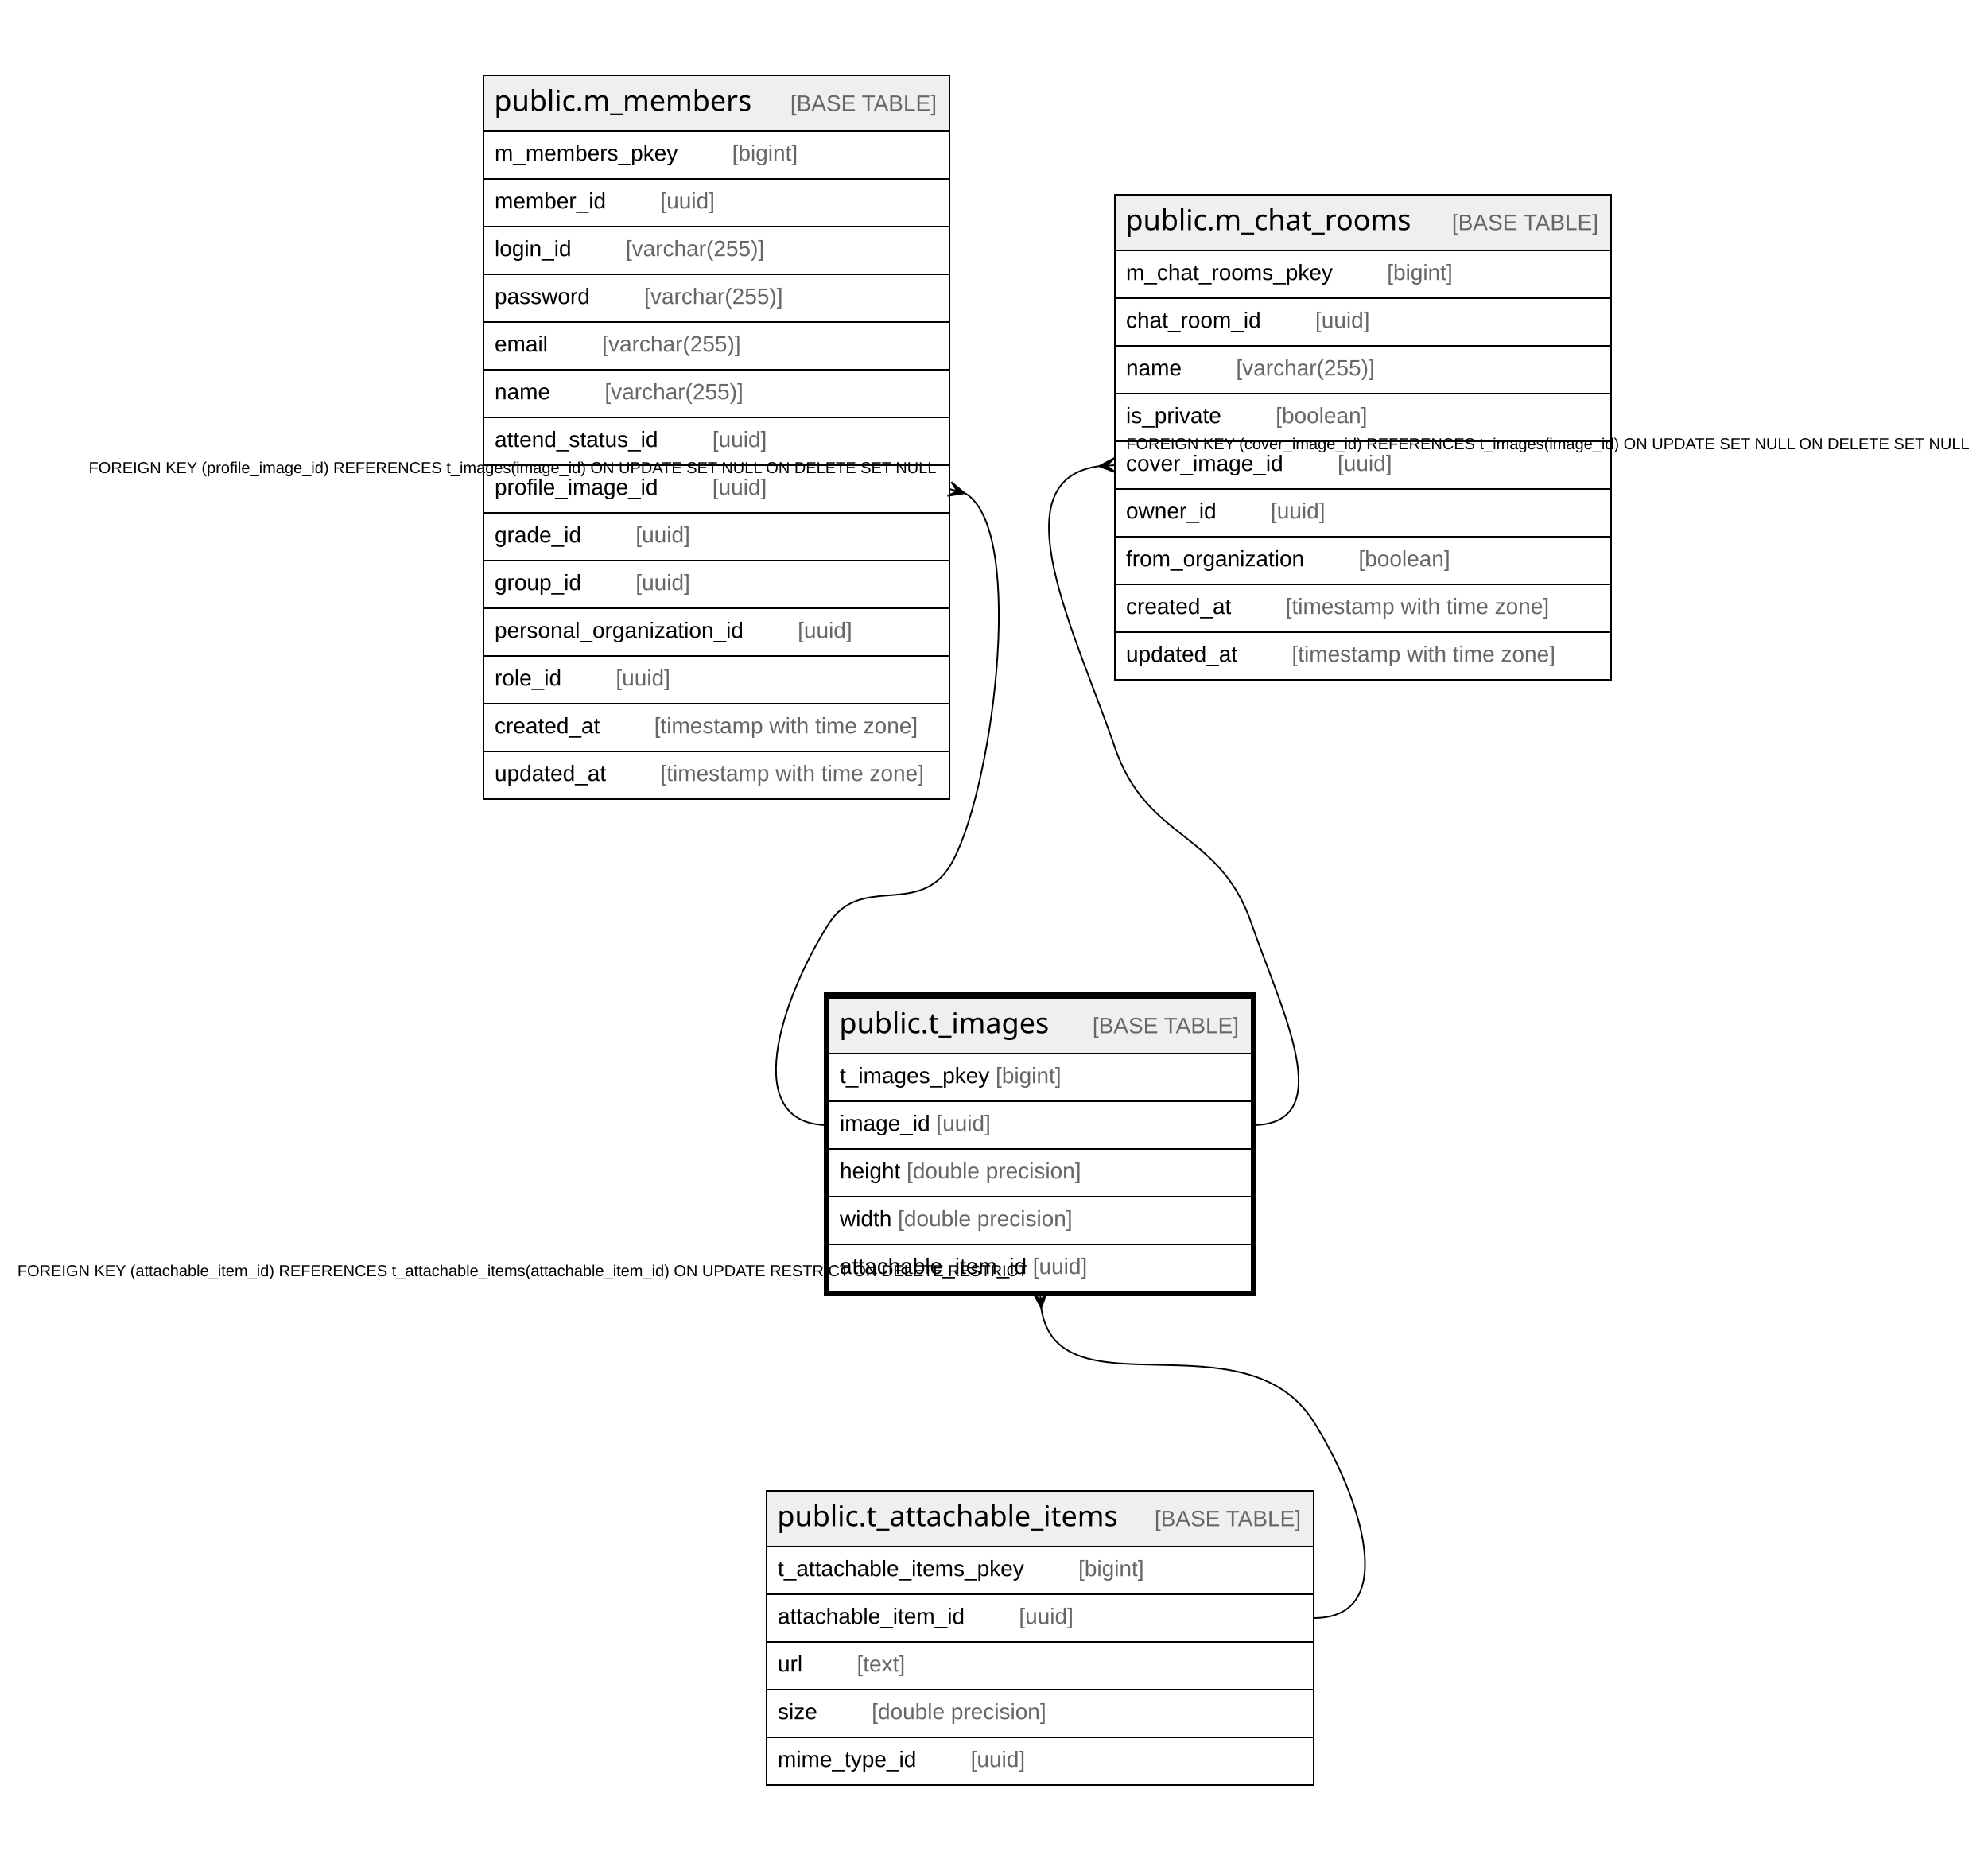
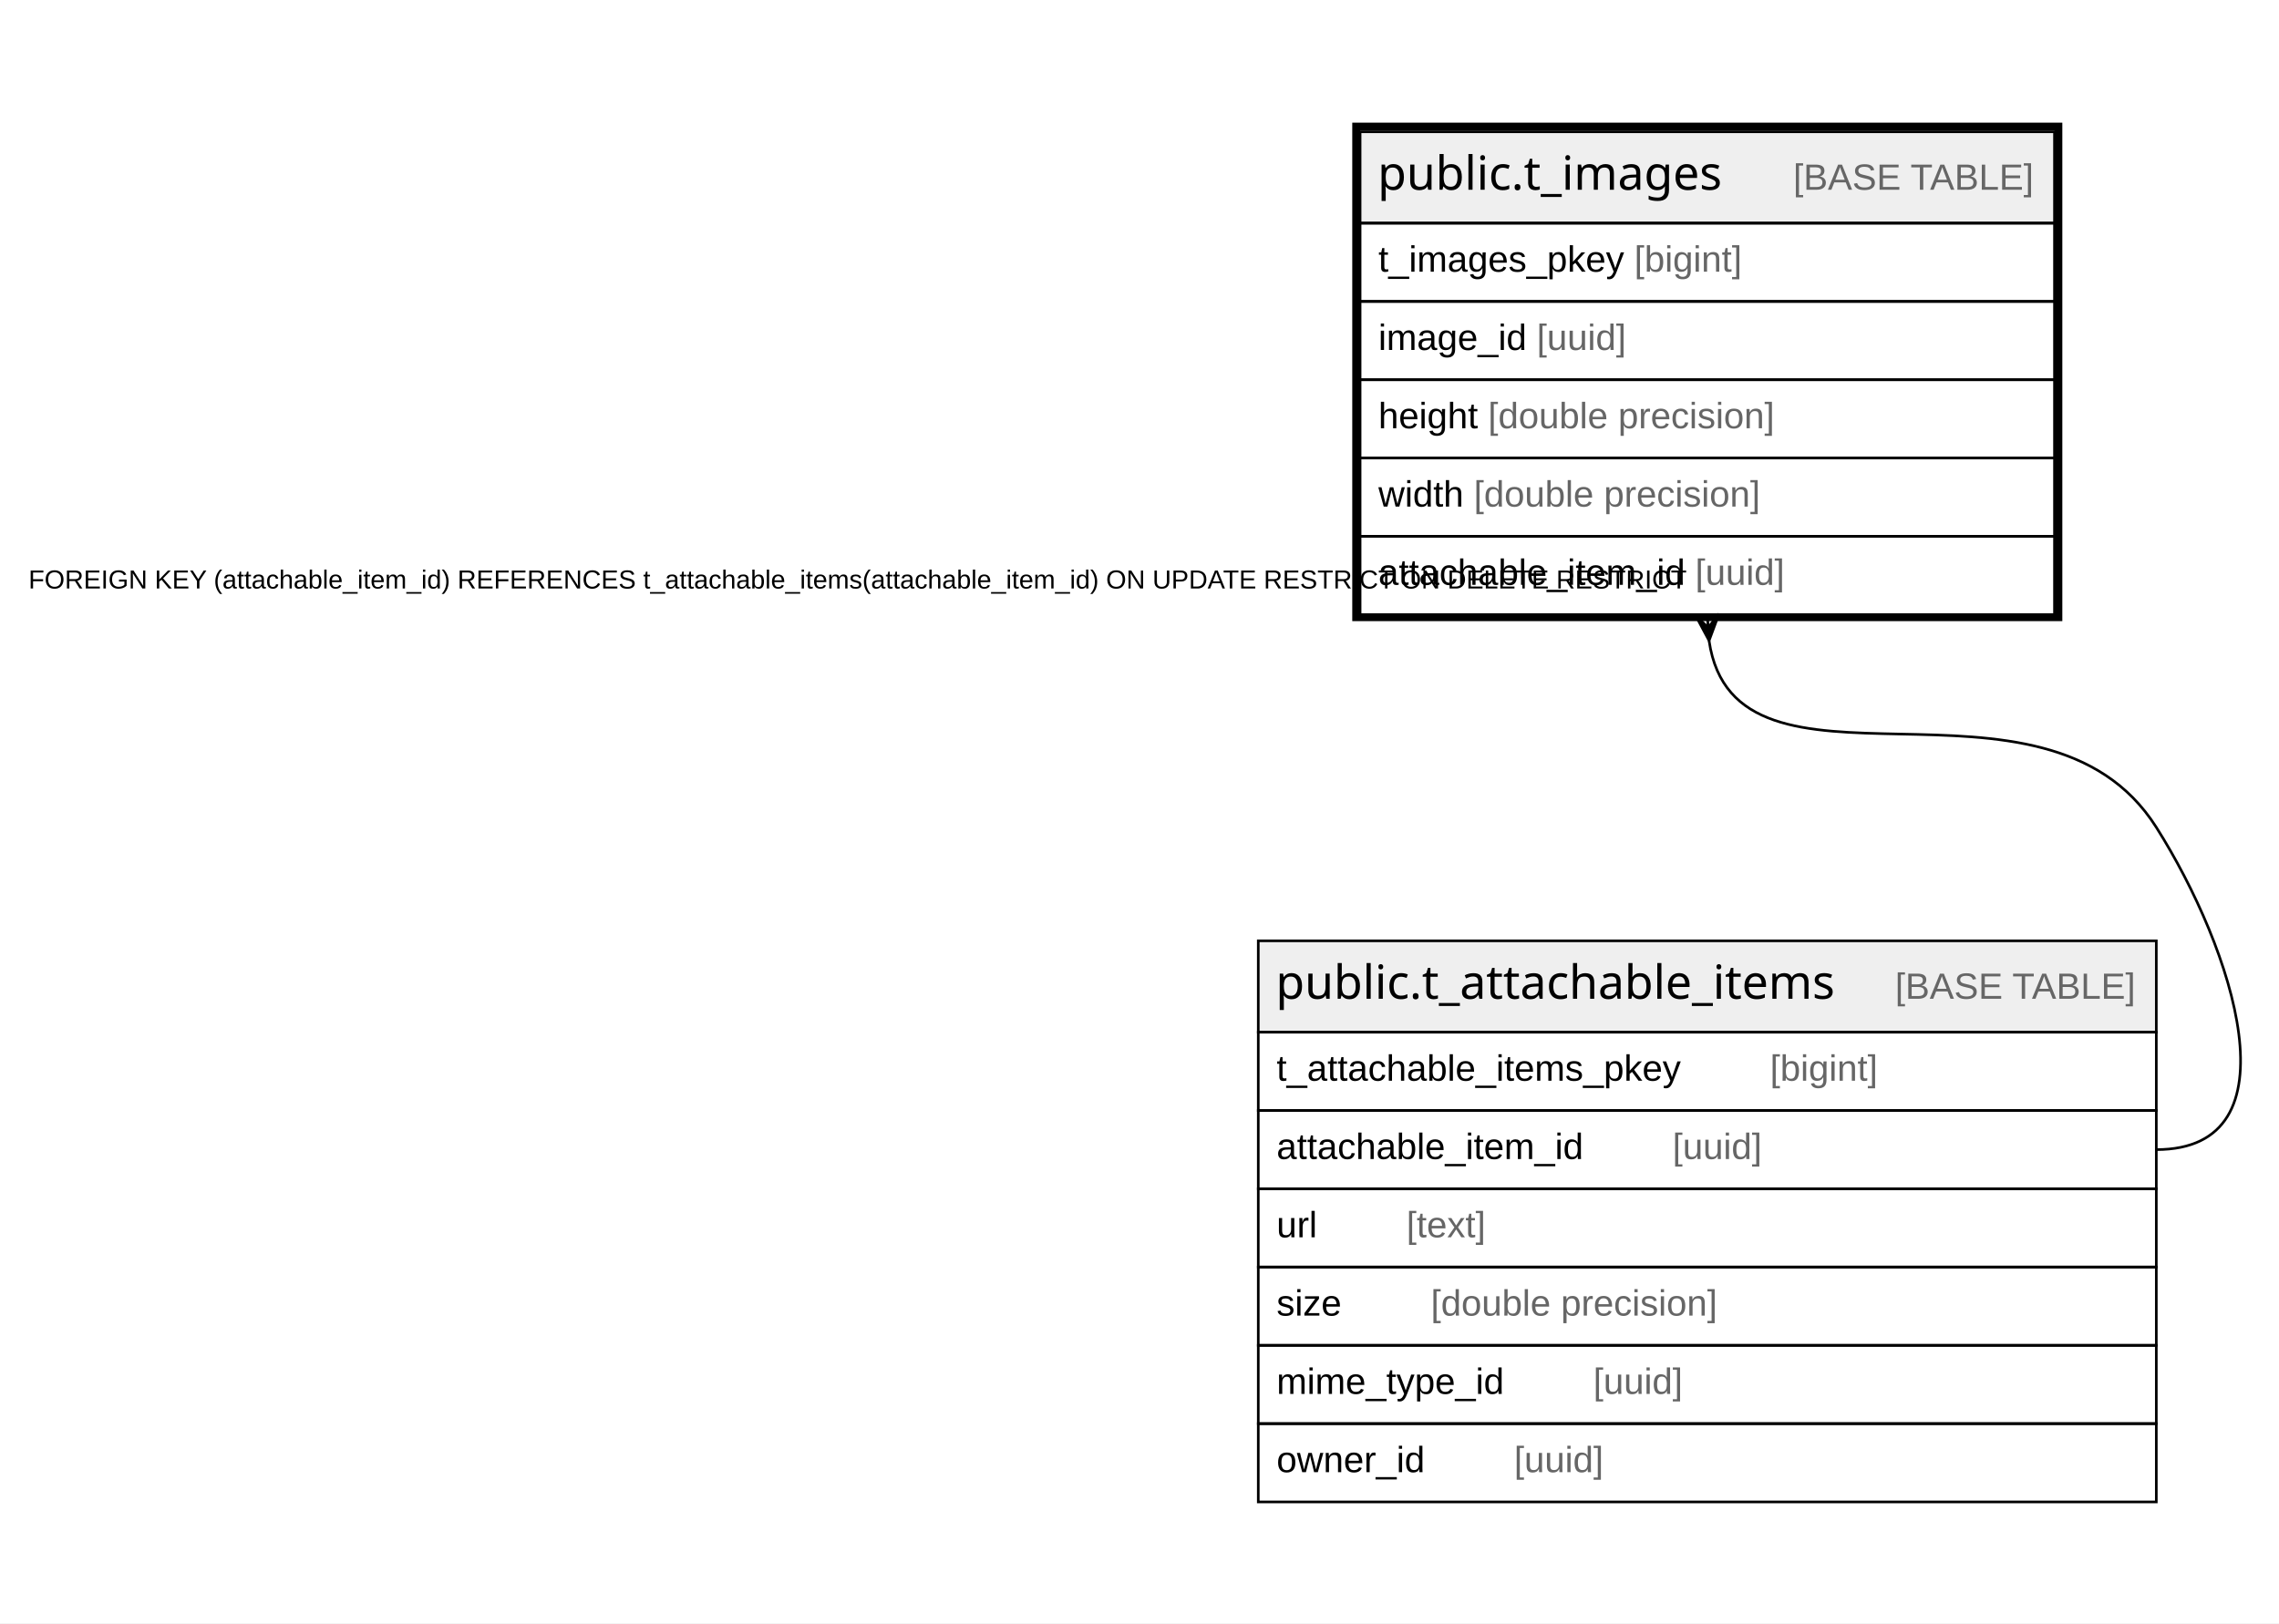
- <svg xmlns="http://www.w3.org/2000/svg" width="1250pt" height="1169pt" viewBox="0.00 0.00 1250.00 1169.00">
-   <g id="graph0" class="graph" transform="scale(1 1) rotate(0) translate(4 1165)">
-     <polygon fill="#ffffff" stroke="transparent" points="-4,4 -4,-1165 1246,-1165 1246,4 -4,4" />
+ <svg xmlns="http://www.w3.org/2000/svg" width="873pt" height="622pt" viewBox="0.00 0.00 873.00 622.00">
+   <g id="graph0" class="graph" transform="scale(1 1) rotate(0) translate(4 618)">
+     <polygon fill="#ffffff" stroke="transparent" points="-4,4 -4,-618 869,-618 869,4 -4,4" />
    <g id="node1" class="node">
-       <polygon fill="#efefef" stroke="transparent" points="517,-502.5 517,-537.5 783,-537.5 783,-502.5 517,-502.5" />
-       <polygon fill="none" stroke="#000000" points="517,-502.5 517,-537.5 783,-537.5 783,-502.5 517,-502.5" />
-       <text text-anchor="start" x="523.705" y="-515.3" font-family="Arial Bold" font-size="18.00" fill="#000000">public.t_images</text>
-       <text text-anchor="start" x="648.727" y="-515.3" font-family="Arial" font-size="14.00" fill="#000000">    </text>
-       <text text-anchor="start" x="682.932" y="-515.3" font-family="Arial" font-size="14.00" fill="#666666">[BASE TABLE]</text>
+       <polygon fill="#efefef" stroke="transparent" points="517,-532.5 517,-567.5 783,-567.5 783,-532.5 517,-532.5" />
+       <polygon fill="none" stroke="#000000" points="517,-532.5 517,-567.5 783,-567.5 783,-532.5 517,-532.5" />
+       <text text-anchor="start" x="523.705" y="-545.3" font-family="Arial Bold" font-size="18.00" fill="#000000">public.t_images</text>
+       <text text-anchor="start" x="648.727" y="-545.3" font-family="Arial" font-size="14.00" fill="#000000">    </text>
+       <text text-anchor="start" x="682.932" y="-545.3" font-family="Arial" font-size="14.00" fill="#666666">[BASE TABLE]</text>
+       <polygon fill="none" stroke="#000000" points="517,-502.5 517,-532.5 783,-532.5 783,-502.5 517,-502.5" />
+       <text text-anchor="start" x="524" y="-513.9" font-family="Arial" font-size="14.00" fill="#000000">t_images_pkey </text>
+       <text text-anchor="start" x="622.027" y="-513.9" font-family="Arial" font-size="14.00" fill="#666666">[bigint]</text>
      <polygon fill="none" stroke="#000000" points="517,-472.5 517,-502.5 783,-502.5 783,-472.5 517,-472.5" />
-       <text text-anchor="start" x="524" y="-483.9" font-family="Arial" font-size="14.00" fill="#000000">t_images_pkey </text>
-       <text text-anchor="start" x="622.027" y="-483.9" font-family="Arial" font-size="14.00" fill="#666666">[bigint]</text>
+       <text text-anchor="start" x="524" y="-483.9" font-family="Arial" font-size="14.00" fill="#000000">image_id </text>
+       <text text-anchor="start" x="584.677" y="-483.9" font-family="Arial" font-size="14.00" fill="#666666">[uuid]</text>
      <polygon fill="none" stroke="#000000" points="517,-442.5 517,-472.5 783,-472.5 783,-442.5 517,-442.5" />
-       <text text-anchor="start" x="524" y="-453.9" font-family="Arial" font-size="14.00" fill="#000000">image_id </text>
-       <text text-anchor="start" x="584.677" y="-453.9" font-family="Arial" font-size="14.00" fill="#666666">[uuid]</text>
+       <text text-anchor="start" x="524" y="-453.9" font-family="Arial" font-size="14.00" fill="#000000">height </text>
+       <text text-anchor="start" x="566.018" y="-453.9" font-family="Arial" font-size="14.00" fill="#666666">[double precision]</text>
      <polygon fill="none" stroke="#000000" points="517,-412.5 517,-442.5 783,-442.5 783,-412.5 517,-412.5" />
-       <text text-anchor="start" x="524" y="-423.9" font-family="Arial" font-size="14.00" fill="#000000">height </text>
-       <text text-anchor="start" x="566.018" y="-423.9" font-family="Arial" font-size="14.00" fill="#666666">[double precision]</text>
+       <text text-anchor="start" x="524" y="-423.9" font-family="Arial" font-size="14.00" fill="#000000">width </text>
+       <text text-anchor="start" x="560.56" y="-423.9" font-family="Arial" font-size="14.00" fill="#666666">[double precision]</text>
      <polygon fill="none" stroke="#000000" points="517,-382.5 517,-412.5 783,-412.5 783,-382.5 517,-382.5" />
-       <text text-anchor="start" x="524" y="-393.9" font-family="Arial" font-size="14.00" fill="#000000">width </text>
-       <text text-anchor="start" x="560.56" y="-393.9" font-family="Arial" font-size="14.00" fill="#666666">[double precision]</text>
-       <polygon fill="none" stroke="#000000" points="517,-352.5 517,-382.5 783,-382.5 783,-352.5 517,-352.5" />
-       <text text-anchor="start" x="524" y="-363.9" font-family="Arial" font-size="14.00" fill="#000000">attachable_item_id </text>
-       <text text-anchor="start" x="645.369" y="-363.9" font-family="Arial" font-size="14.00" fill="#666666">[uuid]</text>
-       <polygon fill="none" stroke="#000000" stroke-width="3" points="515.5,-351.5 515.5,-539.5 784.5,-539.5 784.5,-351.5 515.5,-351.5" />
-     </g>
-     <g id="node4" class="node">
-       <polygon fill="#efefef" stroke="transparent" points="478,-192.5 478,-227.5 822,-227.5 822,-192.5 478,-192.5" />
-       <polygon fill="none" stroke="#000000" points="478,-192.5 478,-227.5 822,-227.5 822,-192.5 478,-192.5" />
-       <text text-anchor="start" x="484.689" y="-205.3" font-family="Arial Bold" font-size="18.00" fill="#000000">public.t_attachable_items</text>
-       <text text-anchor="start" x="687.743" y="-205.3" font-family="Arial" font-size="14.00" fill="#000000">    </text>
-       <text text-anchor="start" x="721.948" y="-205.3" font-family="Arial" font-size="14.00" fill="#666666">[BASE TABLE]</text>
-       <polygon fill="none" stroke="#000000" points="478,-162.5 478,-192.5 822,-192.5 822,-162.5 478,-162.5" />
-       <text text-anchor="start" x="485" y="-173.9" font-family="Arial" font-size="14.00" fill="#000000">t_attachable_items_pkey    </text>
-       <text text-anchor="start" x="674.032" y="-173.9" font-family="Arial" font-size="14.00" fill="#666666">[bigint]</text>
-       <polygon fill="none" stroke="#000000" points="478,-132.5 478,-162.5 822,-162.5 822,-132.5 478,-132.5" />
-       <text text-anchor="start" x="485" y="-143.9" font-family="Arial" font-size="14.00" fill="#000000">attachable_item_id    </text>
-       <text text-anchor="start" x="636.683" y="-143.9" font-family="Arial" font-size="14.00" fill="#666666">[uuid]</text>
-       <polygon fill="none" stroke="#000000" points="478,-102.5 478,-132.5 822,-132.5 822,-102.5 478,-102.5" />
-       <text text-anchor="start" x="485" y="-113.9" font-family="Arial" font-size="14.00" fill="#000000">url    </text>
-       <text text-anchor="start" x="534.755" y="-113.9" font-family="Arial" font-size="14.00" fill="#666666">[text]</text>
-       <polygon fill="none" stroke="#000000" points="478,-72.5 478,-102.5 822,-102.5 822,-72.5 478,-72.5" />
-       <text text-anchor="start" x="485" y="-83.9" font-family="Arial" font-size="14.00" fill="#000000">size    </text>
-       <text text-anchor="start" x="544.094" y="-83.9" font-family="Arial" font-size="14.00" fill="#666666">[double precision]</text>
-       <polygon fill="none" stroke="#000000" points="478,-42.5 478,-72.5 822,-72.5 822,-42.5 478,-42.5" />
-       <text text-anchor="start" x="485" y="-53.9" font-family="Arial" font-size="14.00" fill="#000000">mime_type_id    </text>
-       <text text-anchor="start" x="606.325" y="-53.9" font-family="Arial" font-size="14.00" fill="#666666">[uuid]</text>
-     </g>
-     <g id="edge3" class="edge">
-       <path fill="none" stroke="#000000" d="M650.686,-342.453C660.744,-274.047 778.712,-339.412 822,-271 851.349,-224.617 876.889,-147.5 822,-147.5" />
-       <polygon fill="#000000" stroke="#000000" points="650.681,-342.523 645.51,-352.194 650.341,-347.512 650,-352.5 650,-352.5 650,-352.5 650.341,-347.512 654.49,-352.806 650.681,-342.523 650.681,-342.523" />
-       <text text-anchor="start" x="6.918" y="-362.5" font-family="Arial" font-size="10.00" fill="#000000">FOREIGN KEY (attachable_item_id) REFERENCES t_attachable_items(attachable_item_id) ON UPDATE RESTRICT ON DELETE RESTRICT</text>
+       <text text-anchor="start" x="524" y="-393.9" font-family="Arial" font-size="14.00" fill="#000000">attachable_item_id </text>
+       <text text-anchor="start" x="645.369" y="-393.9" font-family="Arial" font-size="14.00" fill="#666666">[uuid]</text>
+       <polygon fill="none" stroke="#000000" stroke-width="3" points="515.5,-381.5 515.5,-569.5 784.5,-569.5 784.5,-381.5 515.5,-381.5" />
    </g>
    <g id="node2" class="node">
-       <polygon fill="#efefef" stroke="transparent" points="300,-1082.5 300,-1117.5 593,-1117.5 593,-1082.5 300,-1082.5" />
-       <polygon fill="none" stroke="#000000" points="300,-1082.5 300,-1117.5 593,-1117.5 593,-1082.5 300,-1082.5" />
-       <text text-anchor="start" x="306.715" y="-1095.3" font-family="Arial Bold" font-size="18.00" fill="#000000">public.m_members</text>
-       <text text-anchor="start" x="458.717" y="-1095.3" font-family="Arial" font-size="14.00" fill="#000000">    </text>
-       <text text-anchor="start" x="492.922" y="-1095.3" font-family="Arial" font-size="14.00" fill="#666666">[BASE TABLE]</text>
-       <polygon fill="none" stroke="#000000" points="300,-1052.5 300,-1082.5 593,-1082.5 593,-1052.5 300,-1052.5" />
-       <text text-anchor="start" x="307" y="-1063.9" font-family="Arial" font-size="14.00" fill="#000000">m_members_pkey    </text>
-       <text text-anchor="start" x="456.325" y="-1063.9" font-family="Arial" font-size="14.00" fill="#666666">[bigint]</text>
-       <polygon fill="none" stroke="#000000" points="300,-1022.5 300,-1052.5 593,-1052.5 593,-1022.5 300,-1022.5" />
-       <text text-anchor="start" x="307" y="-1033.9" font-family="Arial" font-size="14.00" fill="#000000">member_id    </text>
-       <text text-anchor="start" x="411.206" y="-1033.9" font-family="Arial" font-size="14.00" fill="#666666">[uuid]</text>
-       <polygon fill="none" stroke="#000000" points="300,-992.5 300,-1022.5 593,-1022.5 593,-992.5 300,-992.5" />
-       <text text-anchor="start" x="307" y="-1003.9" font-family="Arial" font-size="14.00" fill="#000000">login_id    </text>
-       <text text-anchor="start" x="389.438" y="-1003.9" font-family="Arial" font-size="14.00" fill="#666666">[varchar(255)]</text>
-       <polygon fill="none" stroke="#000000" points="300,-962.5 300,-992.5 593,-992.5 593,-962.5 300,-962.5" />
-       <text text-anchor="start" x="307" y="-973.9" font-family="Arial" font-size="14.00" fill="#000000">password    </text>
-       <text text-anchor="start" x="401.102" y="-973.9" font-family="Arial" font-size="14.00" fill="#666666">[varchar(255)]</text>
-       <polygon fill="none" stroke="#000000" points="300,-932.5 300,-962.5 593,-962.5 593,-932.5 300,-932.5" />
-       <text text-anchor="start" x="307" y="-943.9" font-family="Arial" font-size="14.00" fill="#000000">email    </text>
-       <text text-anchor="start" x="374.644" y="-943.9" font-family="Arial" font-size="14.00" fill="#666666">[varchar(255)]</text>
-       <polygon fill="none" stroke="#000000" points="300,-902.5 300,-932.5 593,-932.5 593,-902.5 300,-902.5" />
-       <text text-anchor="start" x="307" y="-913.9" font-family="Arial" font-size="14.00" fill="#000000">name    </text>
-       <text text-anchor="start" x="376.213" y="-913.9" font-family="Arial" font-size="14.00" fill="#666666">[varchar(255)]</text>
-       <polygon fill="none" stroke="#000000" points="300,-872.5 300,-902.5 593,-902.5 593,-872.5 300,-872.5" />
-       <text text-anchor="start" x="307" y="-883.9" font-family="Arial" font-size="14.00" fill="#000000">attend_status_id    </text>
-       <text text-anchor="start" x="443.917" y="-883.9" font-family="Arial" font-size="14.00" fill="#666666">[uuid]</text>
-       <polygon fill="none" stroke="#000000" points="300,-842.5 300,-872.5 593,-872.5 593,-842.5 300,-842.5" />
-       <text text-anchor="start" x="307" y="-853.9" font-family="Arial" font-size="14.00" fill="#000000">profile_image_id    </text>
-       <text text-anchor="start" x="443.886" y="-853.9" font-family="Arial" font-size="14.00" fill="#666666">[uuid]</text>
-       <polygon fill="none" stroke="#000000" points="300,-812.5 300,-842.5 593,-842.5 593,-812.5 300,-812.5" />
-       <text text-anchor="start" x="307" y="-823.9" font-family="Arial" font-size="14.00" fill="#000000">grade_id    </text>
-       <text text-anchor="start" x="395.668" y="-823.9" font-family="Arial" font-size="14.00" fill="#666666">[uuid]</text>
-       <polygon fill="none" stroke="#000000" points="300,-782.5 300,-812.5 593,-812.5 593,-782.5 300,-782.5" />
-       <text text-anchor="start" x="307" y="-793.9" font-family="Arial" font-size="14.00" fill="#000000">group_id    </text>
-       <text text-anchor="start" x="395.668" y="-793.9" font-family="Arial" font-size="14.00" fill="#666666">[uuid]</text>
-       <polygon fill="none" stroke="#000000" points="300,-752.5 300,-782.5 593,-782.5 593,-752.5 300,-752.5" />
-       <text text-anchor="start" x="307" y="-763.9" font-family="Arial" font-size="14.00" fill="#000000">personal_organization_id    </text>
-       <text text-anchor="start" x="497.582" y="-763.9" font-family="Arial" font-size="14.00" fill="#666666">[uuid]</text>
-       <polygon fill="none" stroke="#000000" points="300,-722.5 300,-752.5 593,-752.5 593,-722.5 300,-722.5" />
-       <text text-anchor="start" x="307" y="-733.9" font-family="Arial" font-size="14.00" fill="#000000">role_id    </text>
-       <text text-anchor="start" x="383.209" y="-733.9" font-family="Arial" font-size="14.00" fill="#666666">[uuid]</text>
-       <polygon fill="none" stroke="#000000" points="300,-692.5 300,-722.5 593,-722.5 593,-692.5 300,-692.5" />
-       <text text-anchor="start" x="307" y="-703.9" font-family="Arial" font-size="14.00" fill="#000000">created_at    </text>
-       <text text-anchor="start" x="407.342" y="-703.9" font-family="Arial" font-size="14.00" fill="#666666">[timestamp with time zone]</text>
-       <polygon fill="none" stroke="#000000" points="300,-662.5 300,-692.5 593,-692.5 593,-662.5 300,-662.5" />
-       <text text-anchor="start" x="307" y="-673.9" font-family="Arial" font-size="14.00" fill="#000000">updated_at    </text>
-       <text text-anchor="start" x="411.247" y="-673.9" font-family="Arial" font-size="14.00" fill="#666666">[timestamp with time zone]</text>
+       <polygon fill="#efefef" stroke="transparent" points="478,-222.5 478,-257.5 822,-257.5 822,-222.5 478,-222.5" />
+       <polygon fill="none" stroke="#000000" points="478,-222.5 478,-257.5 822,-257.5 822,-222.5 478,-222.5" />
+       <text text-anchor="start" x="484.689" y="-235.3" font-family="Arial Bold" font-size="18.00" fill="#000000">public.t_attachable_items</text>
+       <text text-anchor="start" x="687.743" y="-235.3" font-family="Arial" font-size="14.00" fill="#000000">    </text>
+       <text text-anchor="start" x="721.948" y="-235.3" font-family="Arial" font-size="14.00" fill="#666666">[BASE TABLE]</text>
+       <polygon fill="none" stroke="#000000" points="478,-192.5 478,-222.5 822,-222.5 822,-192.5 478,-192.5" />
+       <text text-anchor="start" x="485" y="-203.9" font-family="Arial" font-size="14.00" fill="#000000">t_attachable_items_pkey    </text>
+       <text text-anchor="start" x="674.032" y="-203.9" font-family="Arial" font-size="14.00" fill="#666666">[bigint]</text>
+       <polygon fill="none" stroke="#000000" points="478,-162.5 478,-192.5 822,-192.5 822,-162.5 478,-162.5" />
+       <text text-anchor="start" x="485" y="-173.9" font-family="Arial" font-size="14.00" fill="#000000">attachable_item_id    </text>
+       <text text-anchor="start" x="636.683" y="-173.9" font-family="Arial" font-size="14.00" fill="#666666">[uuid]</text>
+       <polygon fill="none" stroke="#000000" points="478,-132.5 478,-162.5 822,-162.5 822,-132.5 478,-132.5" />
+       <text text-anchor="start" x="485" y="-143.9" font-family="Arial" font-size="14.00" fill="#000000">url    </text>
+       <text text-anchor="start" x="534.755" y="-143.9" font-family="Arial" font-size="14.00" fill="#666666">[text]</text>
+       <polygon fill="none" stroke="#000000" points="478,-102.5 478,-132.5 822,-132.5 822,-102.5 478,-102.5" />
+       <text text-anchor="start" x="485" y="-113.9" font-family="Arial" font-size="14.00" fill="#000000">size    </text>
+       <text text-anchor="start" x="544.094" y="-113.9" font-family="Arial" font-size="14.00" fill="#666666">[double precision]</text>
+       <polygon fill="none" stroke="#000000" points="478,-72.5 478,-102.5 822,-102.5 822,-72.5 478,-72.5" />
+       <text text-anchor="start" x="485" y="-83.9" font-family="Arial" font-size="14.00" fill="#000000">mime_type_id    </text>
+       <text text-anchor="start" x="606.325" y="-83.9" font-family="Arial" font-size="14.00" fill="#666666">[uuid]</text>
+       <polygon fill="none" stroke="#000000" points="478,-42.5 478,-72.5 822,-72.5 822,-42.5 478,-42.5" />
+       <text text-anchor="start" x="485" y="-53.9" font-family="Arial" font-size="14.00" fill="#000000">owner_id    </text>
+       <text text-anchor="start" x="575.992" y="-53.9" font-family="Arial" font-size="14.00" fill="#666666">[uuid]</text>
    </g>
    <g id="edge1" class="edge">
-       <path fill="none" stroke="#000000" d="M603.011,-854.758C642.307,-831.106 619.239,-661.462 593,-620 573.013,-588.417 536.987,-615.583 517,-584 486.935,-536.492 460.778,-457.5 517,-457.5" />
-       <polygon fill="#000000" stroke="#000000" points="602.645,-854.858 591.811,-853.16 597.822,-856.179 593,-857.5 593,-857.5 593,-857.5 597.822,-856.179 594.189,-861.84 602.645,-854.858 602.645,-854.858" />
-       <text text-anchor="start" x="51.764" y="-867.5" font-family="Arial" font-size="10.00" fill="#000000">FOREIGN KEY (profile_image_id) REFERENCES t_images(image_id) ON UPDATE SET NULL ON DELETE SET NULL</text>
-     </g>
-     <g id="node3" class="node">
-       <polygon fill="#efefef" stroke="transparent" points="697,-1007.5 697,-1042.5 1009,-1042.5 1009,-1007.5 697,-1007.5" />
-       <polygon fill="none" stroke="#000000" points="697,-1007.5 697,-1042.5 1009,-1042.5 1009,-1007.5 697,-1007.5" />
-       <text text-anchor="start" x="703.703" y="-1020.3" font-family="Arial Bold" font-size="18.00" fill="#000000">public.m_chat_rooms</text>
-       <text text-anchor="start" x="874.729" y="-1020.3" font-family="Arial" font-size="14.00" fill="#000000">    </text>
-       <text text-anchor="start" x="908.933" y="-1020.3" font-family="Arial" font-size="14.00" fill="#666666">[BASE TABLE]</text>
-       <polygon fill="none" stroke="#000000" points="697,-977.5 697,-1007.5 1009,-1007.5 1009,-977.5 697,-977.5" />
-       <text text-anchor="start" x="704" y="-988.9" font-family="Arial" font-size="14.00" fill="#000000">m_chat_rooms_pkey    </text>
-       <text text-anchor="start" x="868.121" y="-988.9" font-family="Arial" font-size="14.00" fill="#666666">[bigint]</text>
-       <polygon fill="none" stroke="#000000" points="697,-947.5 697,-977.5 1009,-977.5 1009,-947.5 697,-947.5" />
-       <text text-anchor="start" x="704" y="-958.9" font-family="Arial" font-size="14.00" fill="#000000">chat_room_id    </text>
-       <text text-anchor="start" x="823.001" y="-958.9" font-family="Arial" font-size="14.00" fill="#666666">[uuid]</text>
-       <polygon fill="none" stroke="#000000" points="697,-917.5 697,-947.5 1009,-947.5 1009,-917.5 697,-917.5" />
-       <text text-anchor="start" x="704" y="-928.9" font-family="Arial" font-size="14.00" fill="#000000">name    </text>
-       <text text-anchor="start" x="773.213" y="-928.9" font-family="Arial" font-size="14.00" fill="#666666">[varchar(255)]</text>
-       <polygon fill="none" stroke="#000000" points="697,-887.5 697,-917.5 1009,-917.5 1009,-887.5 697,-887.5" />
-       <text text-anchor="start" x="704" y="-898.9" font-family="Arial" font-size="14.00" fill="#000000">is_private    </text>
-       <text text-anchor="start" x="798.1" y="-898.9" font-family="Arial" font-size="14.00" fill="#666666">[boolean]</text>
-       <polygon fill="none" stroke="#000000" points="697,-857.5 697,-887.5 1009,-887.5 1009,-857.5 697,-857.5" />
-       <text text-anchor="start" x="704" y="-868.9" font-family="Arial" font-size="14.00" fill="#000000">cover_image_id    </text>
-       <text text-anchor="start" x="837" y="-868.9" font-family="Arial" font-size="14.00" fill="#666666">[uuid]</text>
-       <polygon fill="none" stroke="#000000" points="697,-827.5 697,-857.5 1009,-857.5 1009,-827.5 697,-827.5" />
-       <text text-anchor="start" x="704" y="-838.9" font-family="Arial" font-size="14.00" fill="#000000">owner_id    </text>
-       <text text-anchor="start" x="794.992" y="-838.9" font-family="Arial" font-size="14.00" fill="#666666">[uuid]</text>
-       <polygon fill="none" stroke="#000000" points="697,-797.5 697,-827.5 1009,-827.5 1009,-797.5 697,-797.5" />
-       <text text-anchor="start" x="704" y="-808.9" font-family="Arial" font-size="14.00" fill="#000000">from_organization    </text>
-       <text text-anchor="start" x="850.224" y="-808.9" font-family="Arial" font-size="14.00" fill="#666666">[boolean]</text>
-       <polygon fill="none" stroke="#000000" points="697,-767.5 697,-797.5 1009,-797.5 1009,-767.5 697,-767.5" />
-       <text text-anchor="start" x="704" y="-778.9" font-family="Arial" font-size="14.00" fill="#000000">created_at    </text>
-       <text text-anchor="start" x="804.342" y="-778.9" font-family="Arial" font-size="14.00" fill="#666666">[timestamp with time zone]</text>
-       <polygon fill="none" stroke="#000000" points="697,-737.5 697,-767.5 1009,-767.5 1009,-737.5 697,-737.5" />
-       <text text-anchor="start" x="704" y="-748.9" font-family="Arial" font-size="14.00" fill="#000000">updated_at    </text>
-       <text text-anchor="start" x="808.247" y="-748.9" font-family="Arial" font-size="14.00" fill="#666666">[timestamp with time zone]</text>
-     </g>
-     <g id="edge2" class="edge">
-       <path fill="none" stroke="#000000" d="M686.761,-871.836C623.052,-862.919 672.664,-766.144 697,-695 717.198,-635.951 762.802,-643.049 783,-584 801.196,-530.804 839.222,-457.5 783,-457.5" />
-       <polygon fill="#000000" stroke="#000000" points="687.021,-871.852 696.708,-876.991 692.01,-872.176 697,-872.5 697,-872.5 697,-872.5 692.01,-872.176 697.292,-868.009 687.021,-871.852 687.021,-871.852" />
-       <text text-anchor="start" x="704.152" y="-882.5" font-family="Arial" font-size="10.00" fill="#000000">FOREIGN KEY (cover_image_id) REFERENCES t_images(image_id) ON UPDATE SET NULL ON DELETE SET NULL</text>
+       <path fill="none" stroke="#000000" d="M650.686,-372.453C660.744,-304.047 778.712,-369.412 822,-301 851.349,-254.617 876.889,-177.5 822,-177.5" />
+       <polygon fill="#000000" stroke="#000000" points="650.681,-372.523 645.51,-382.194 650.341,-377.512 650,-382.5 650,-382.5 650,-382.5 650.341,-377.512 654.49,-382.806 650.681,-372.523 650.681,-372.523" />
+       <text text-anchor="start" x="6.918" y="-392.5" font-family="Arial" font-size="10.00" fill="#000000">FOREIGN KEY (attachable_item_id) REFERENCES t_attachable_items(attachable_item_id) ON UPDATE RESTRICT ON DELETE RESTRICT</text>
    </g>
  </g>
</svg>
